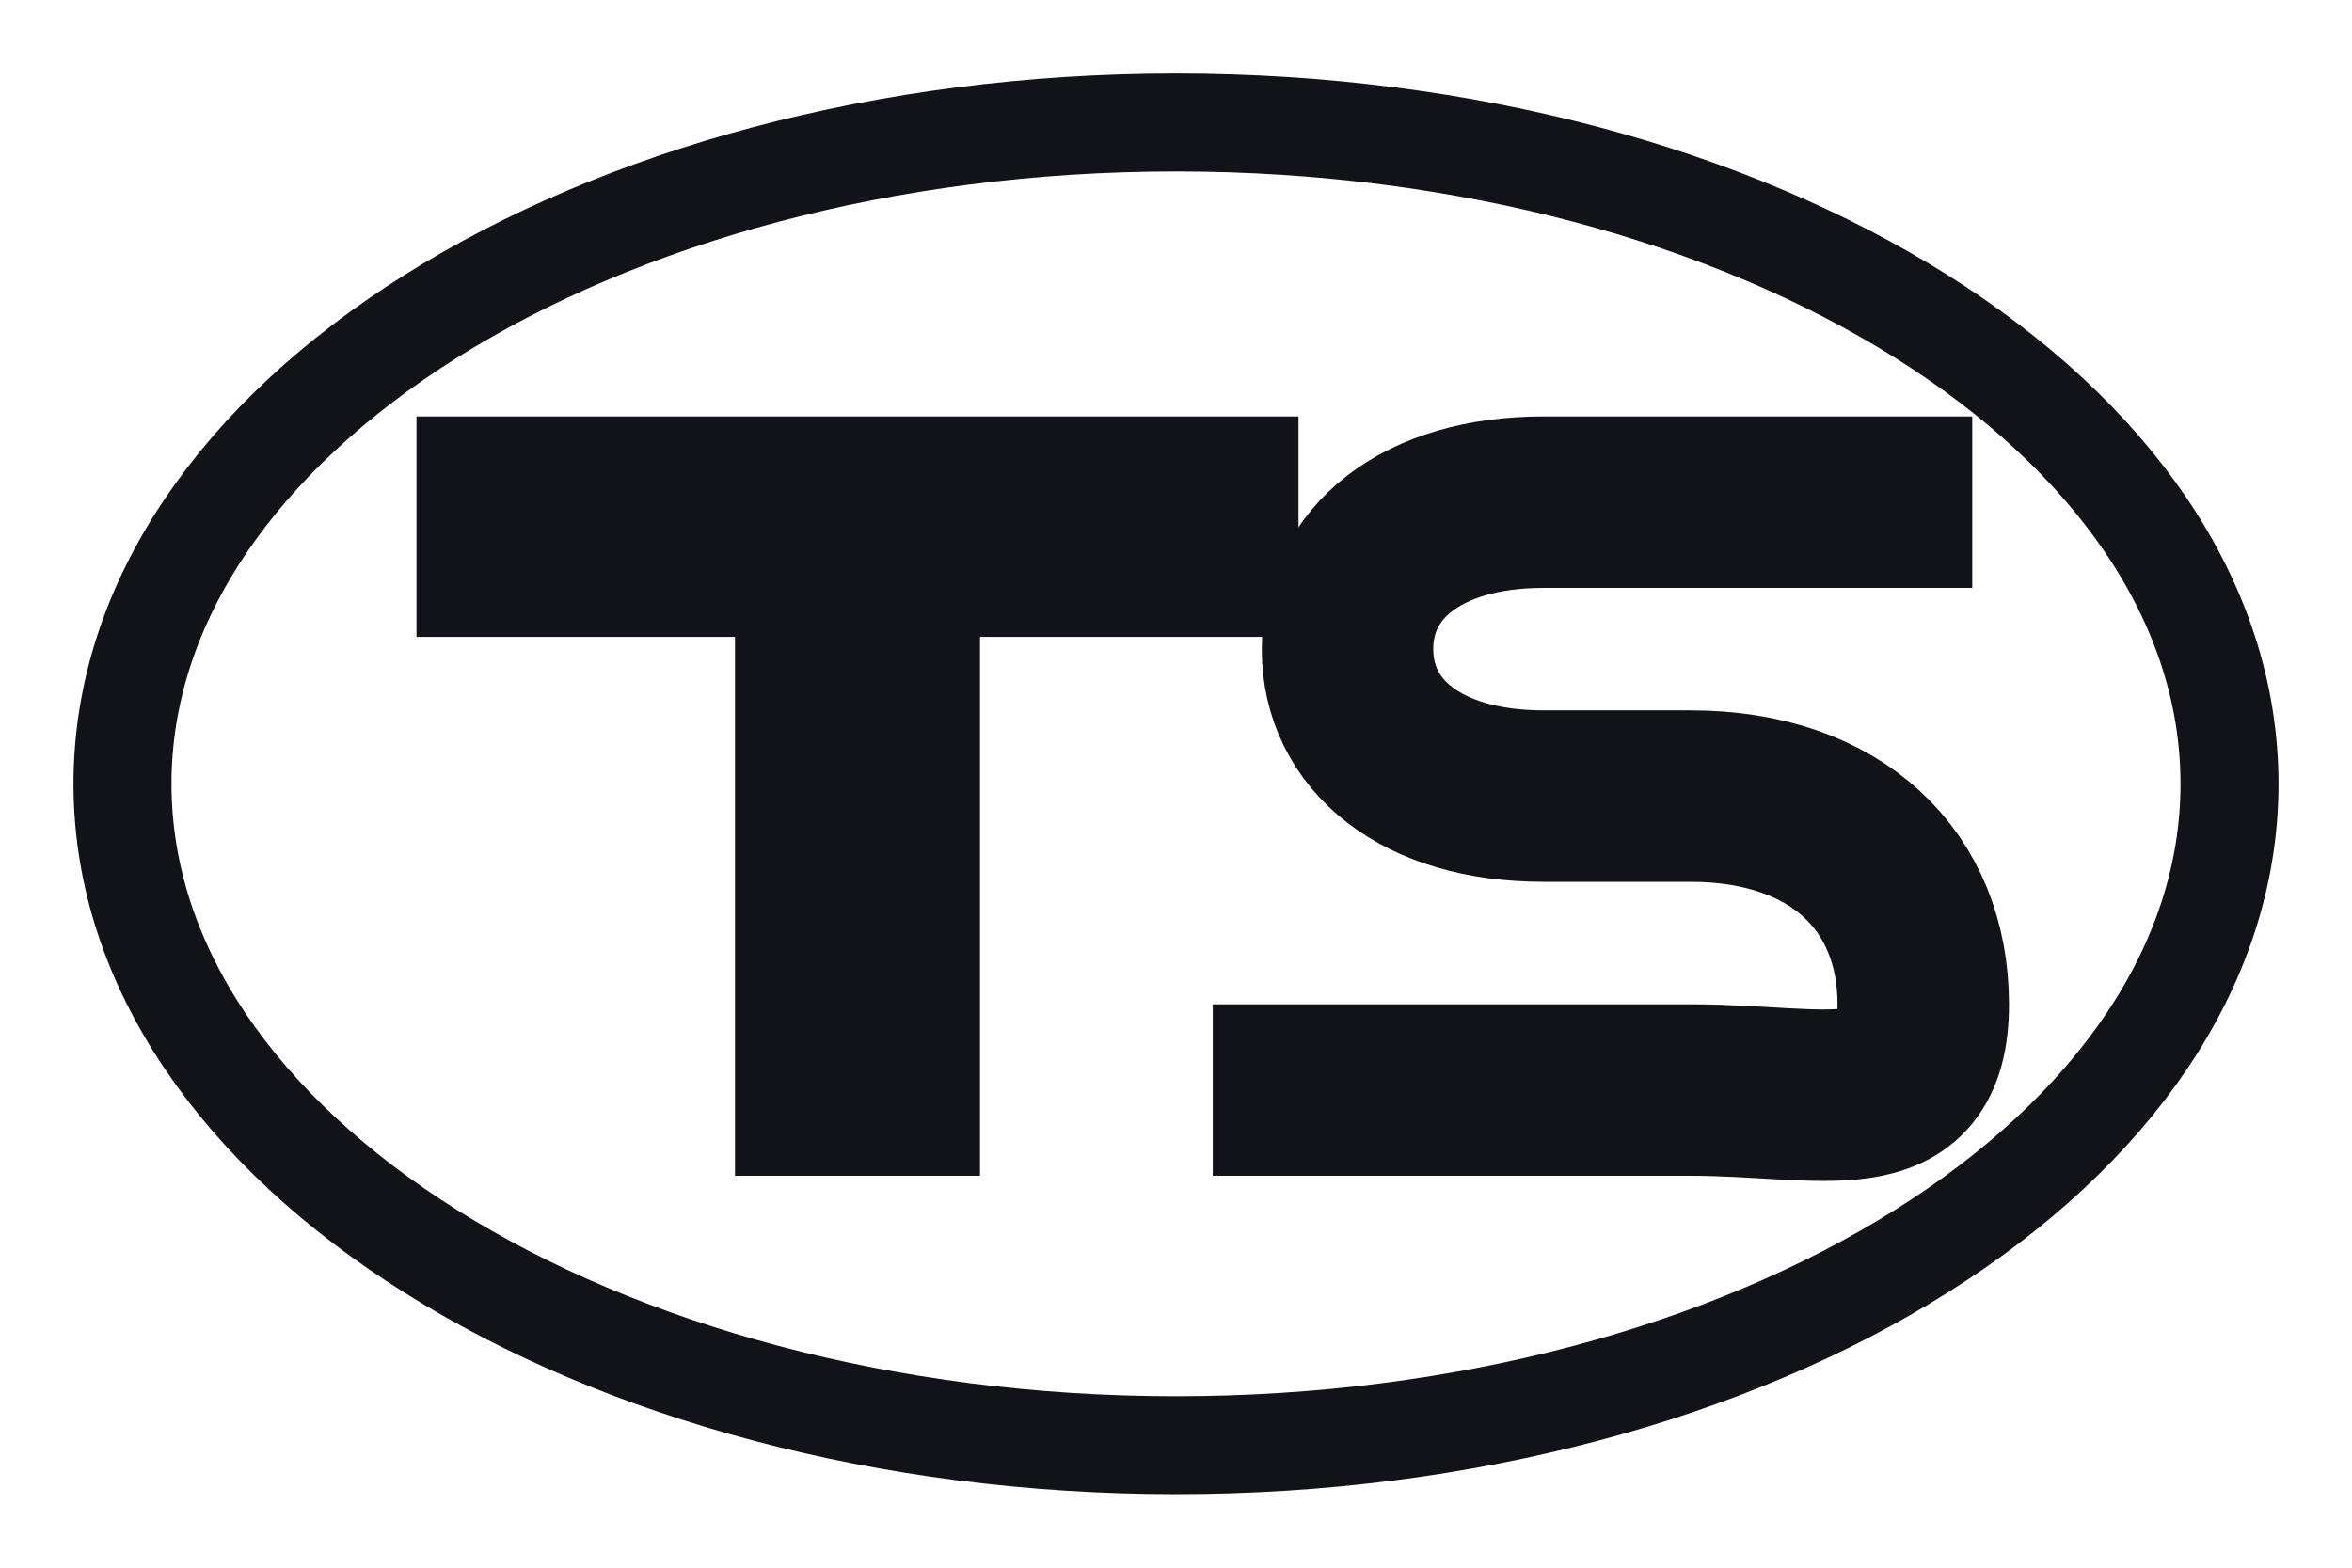
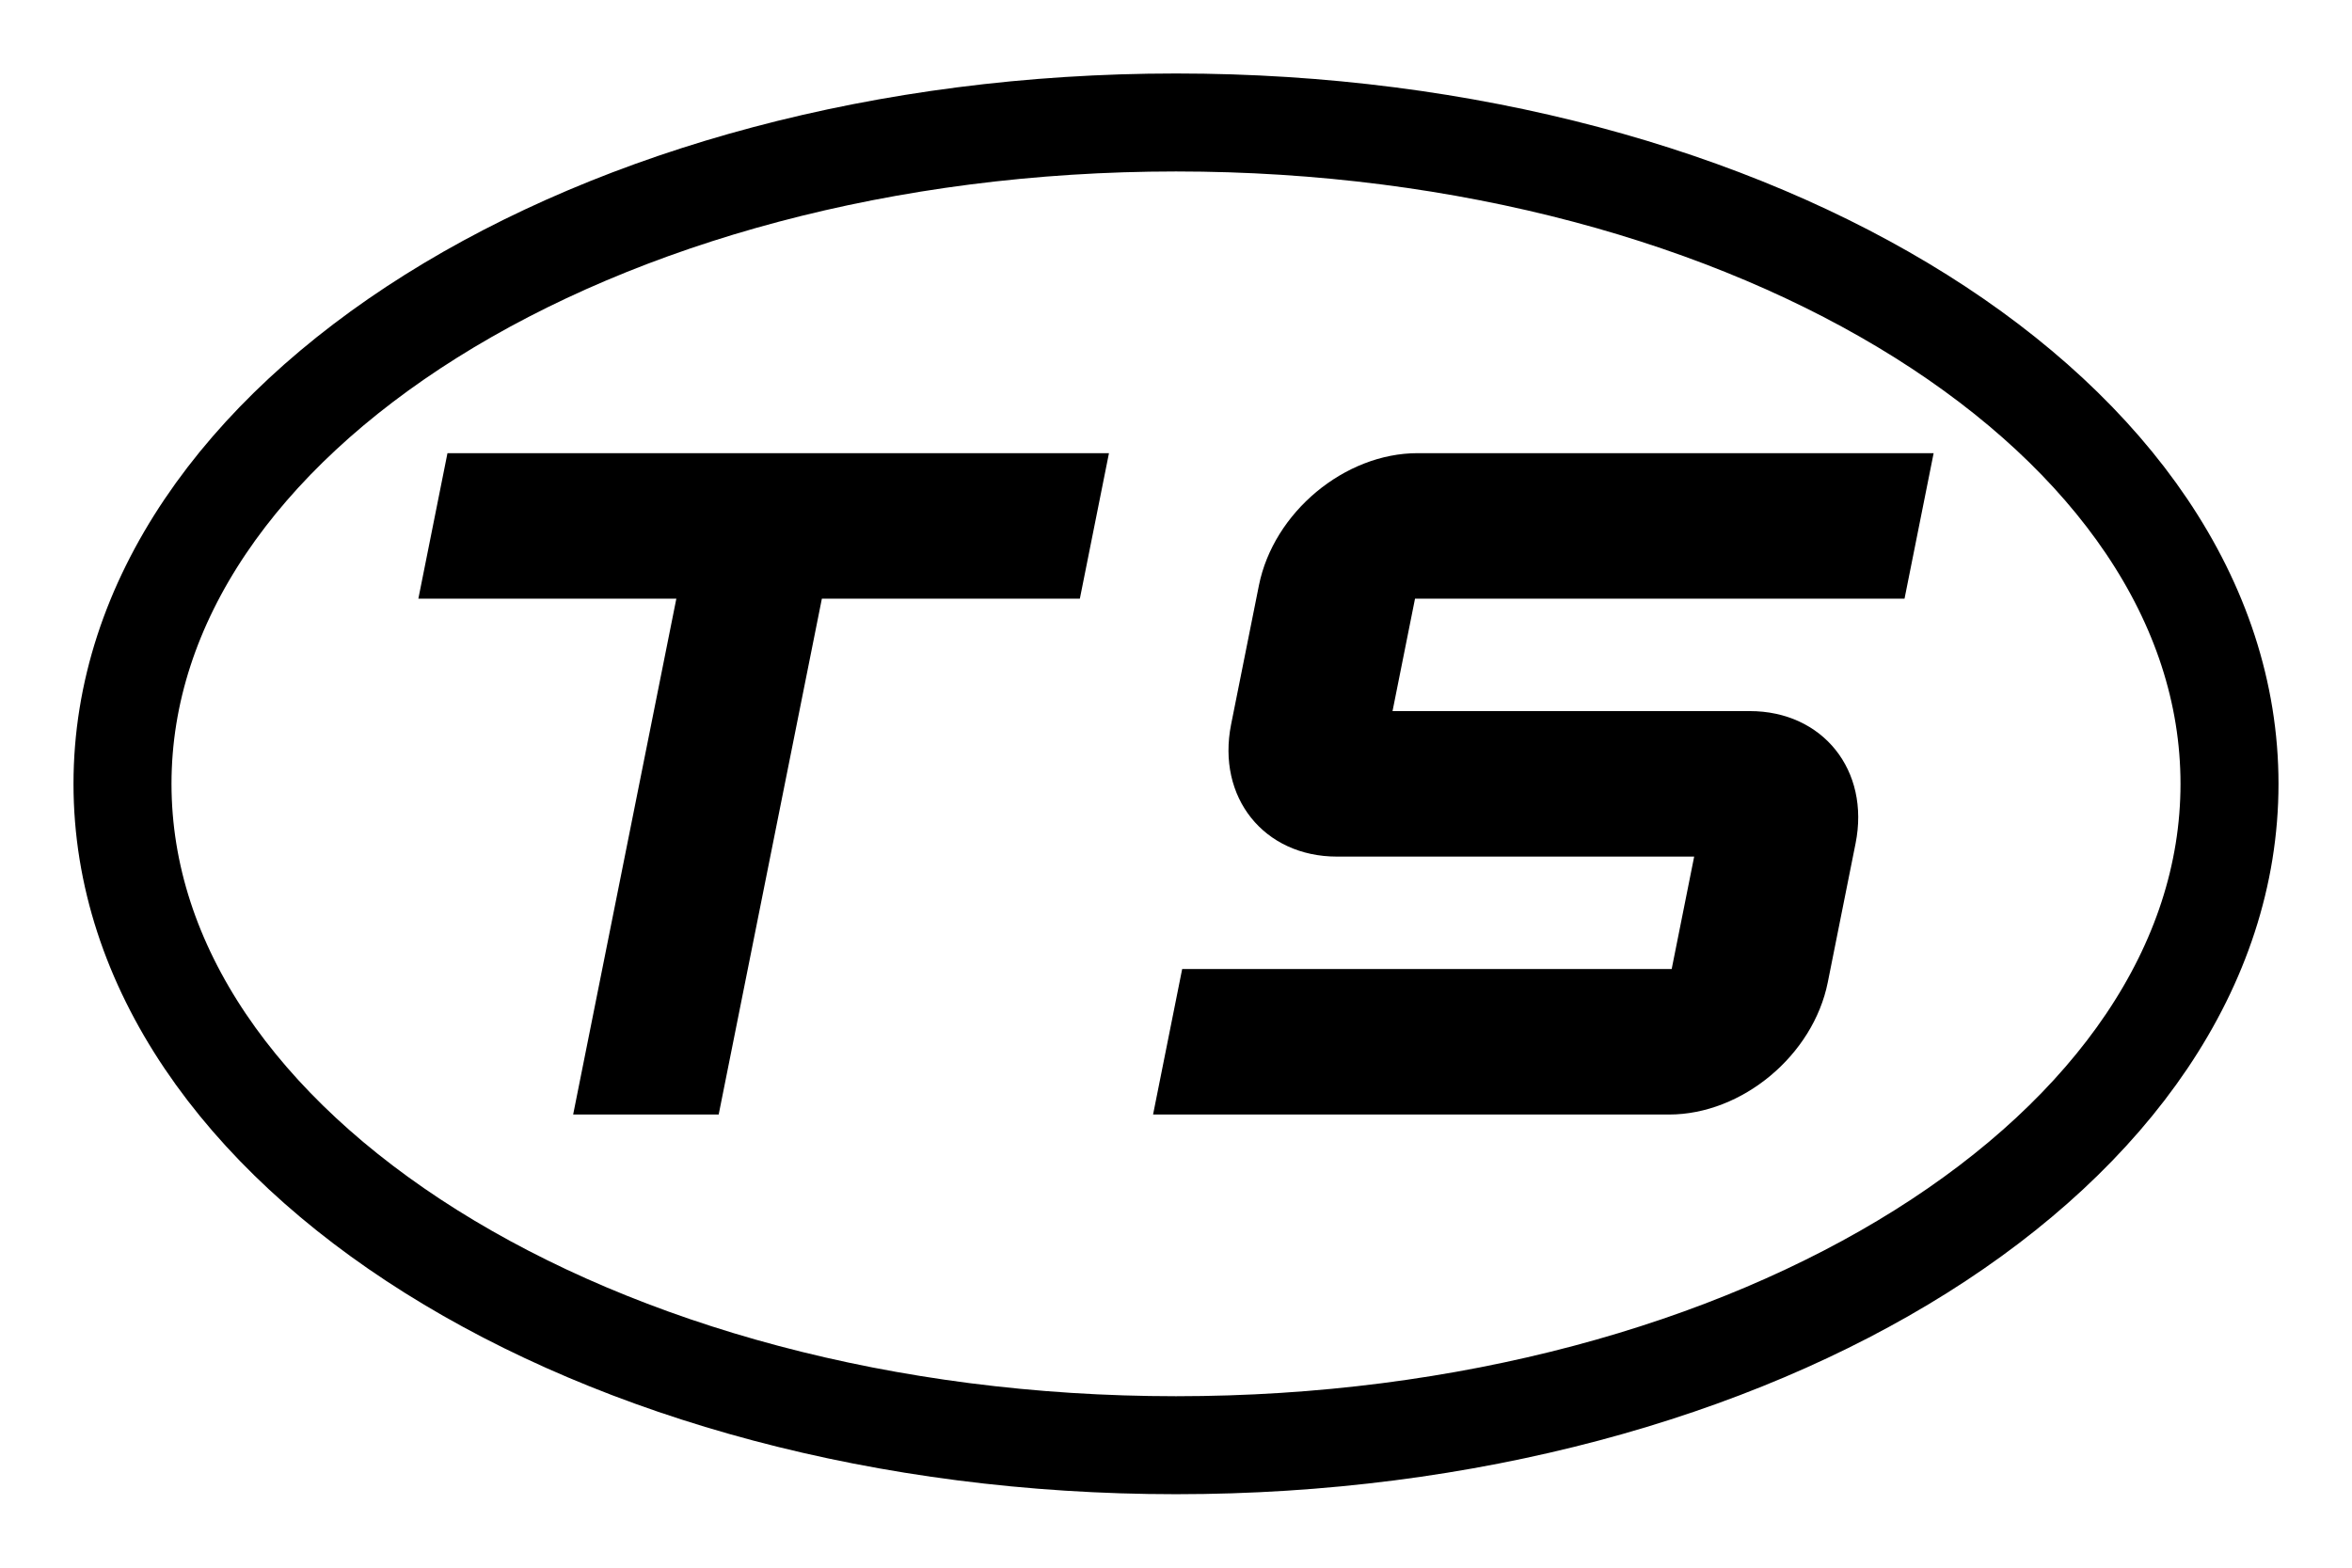
- <svg xmlns="http://www.w3.org/2000/svg" viewBox="0 0 96 64" role="img" aria-labelledby="title desc">
-   <ellipse cx="48" cy="32" rx="43" ry="27" fill="none" stroke="#111318" stroke-width="4" />
-   <path fill="#111318" d="M17 17h36v9H40v22H30V26H17Z" />
-   <path fill="none" stroke="#111318" stroke-width="7" stroke-linecap="square" stroke-linejoin="round" d="M77 20.5H63c-5 0-8 2.5-8 6s3 6 8 6h6c6 0 9.5 3.5 9.5 8.5s-4 3.5-9.5 3.5H53" />
+ <svg xmlns="http://www.w3.org/2000/svg" viewBox="0 0 96 64" role="img">
+   <ellipse cx="48" cy="32" rx="43" ry="27" fill="none" stroke="#000000" stroke-width="4" />
+   <path fill="#000000" fill-rule="evenodd" transform="translate(17.076 18.5) scale(0.27)" d="M 4.4 0 L 104.4 0 L 100 22 L 61 22 L 45.4 100 L 23.4 100 L 39 22 L 0 22 Z" />
+   <path fill="#000000" fill-rule="evenodd" transform="translate(47.064 18.5) scale(0.27)" d="M 40 0 L 118 0 L 113.6 22 L 39.6 22 L 36.2 39 L 90.2 39 C 101.246 39 108.409 47.954 106.2 59 L 102 80 C 99.791 91.046 89.046 100 78 100 L 0 100 L 4.4 78 L 78.4 78 L 81.8 61 L 27.8 61 C 16.754 61 9.591 52.046 11.8 41 L 16 20 C 18.209 8.954 28.954 0 40 0 Z" />
</svg>
